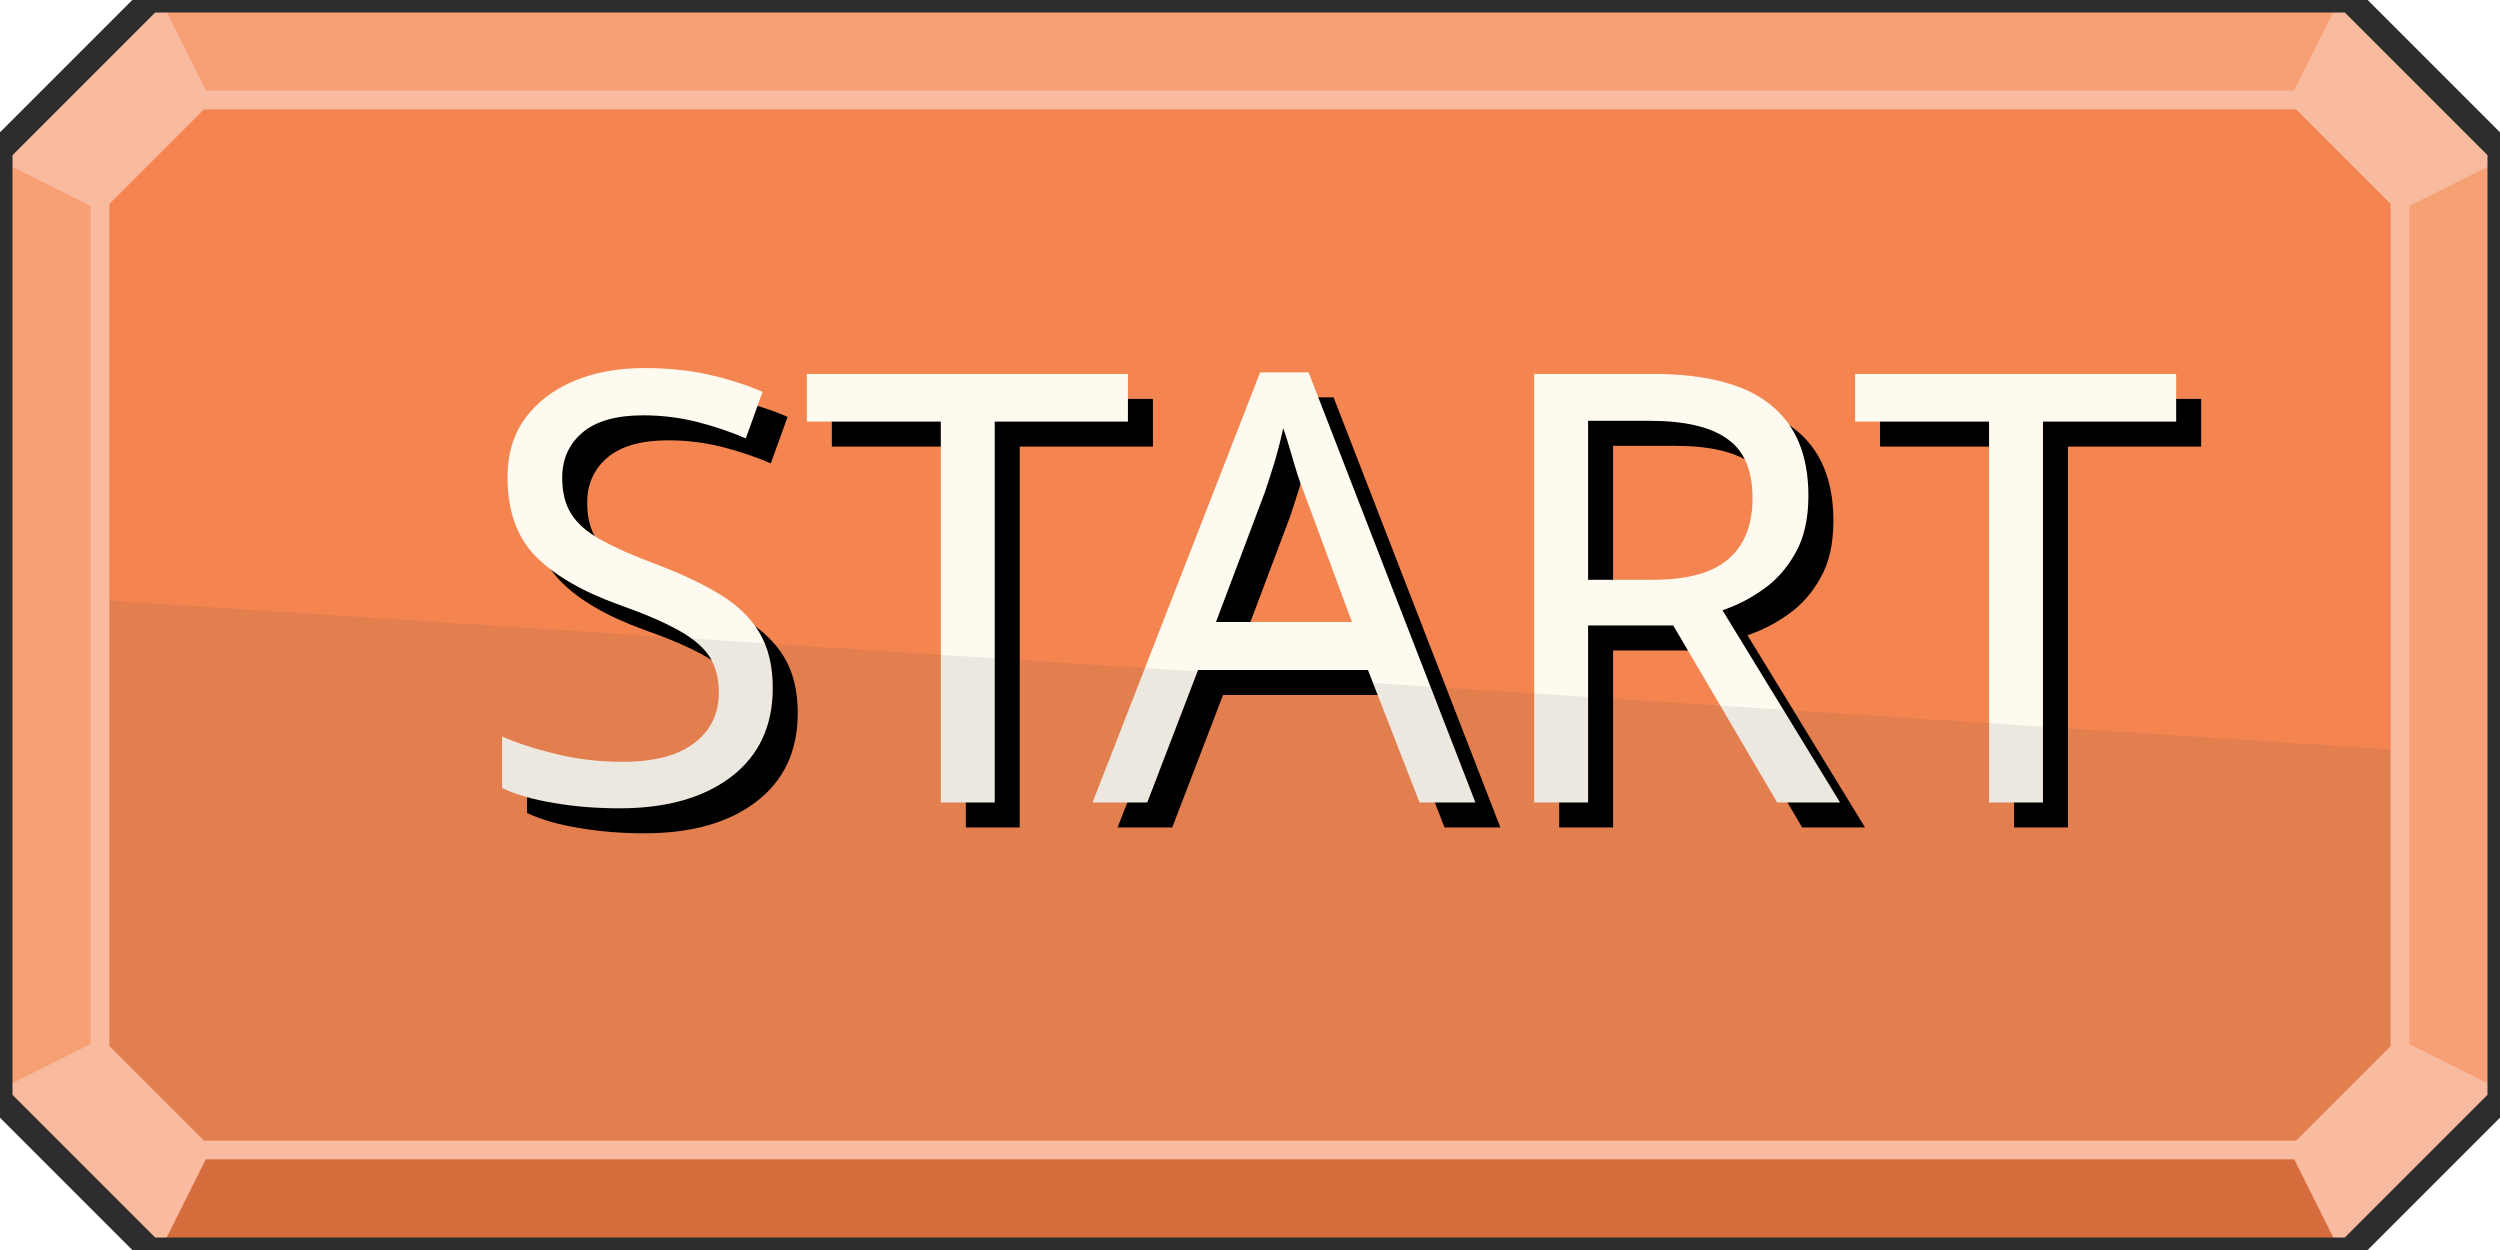
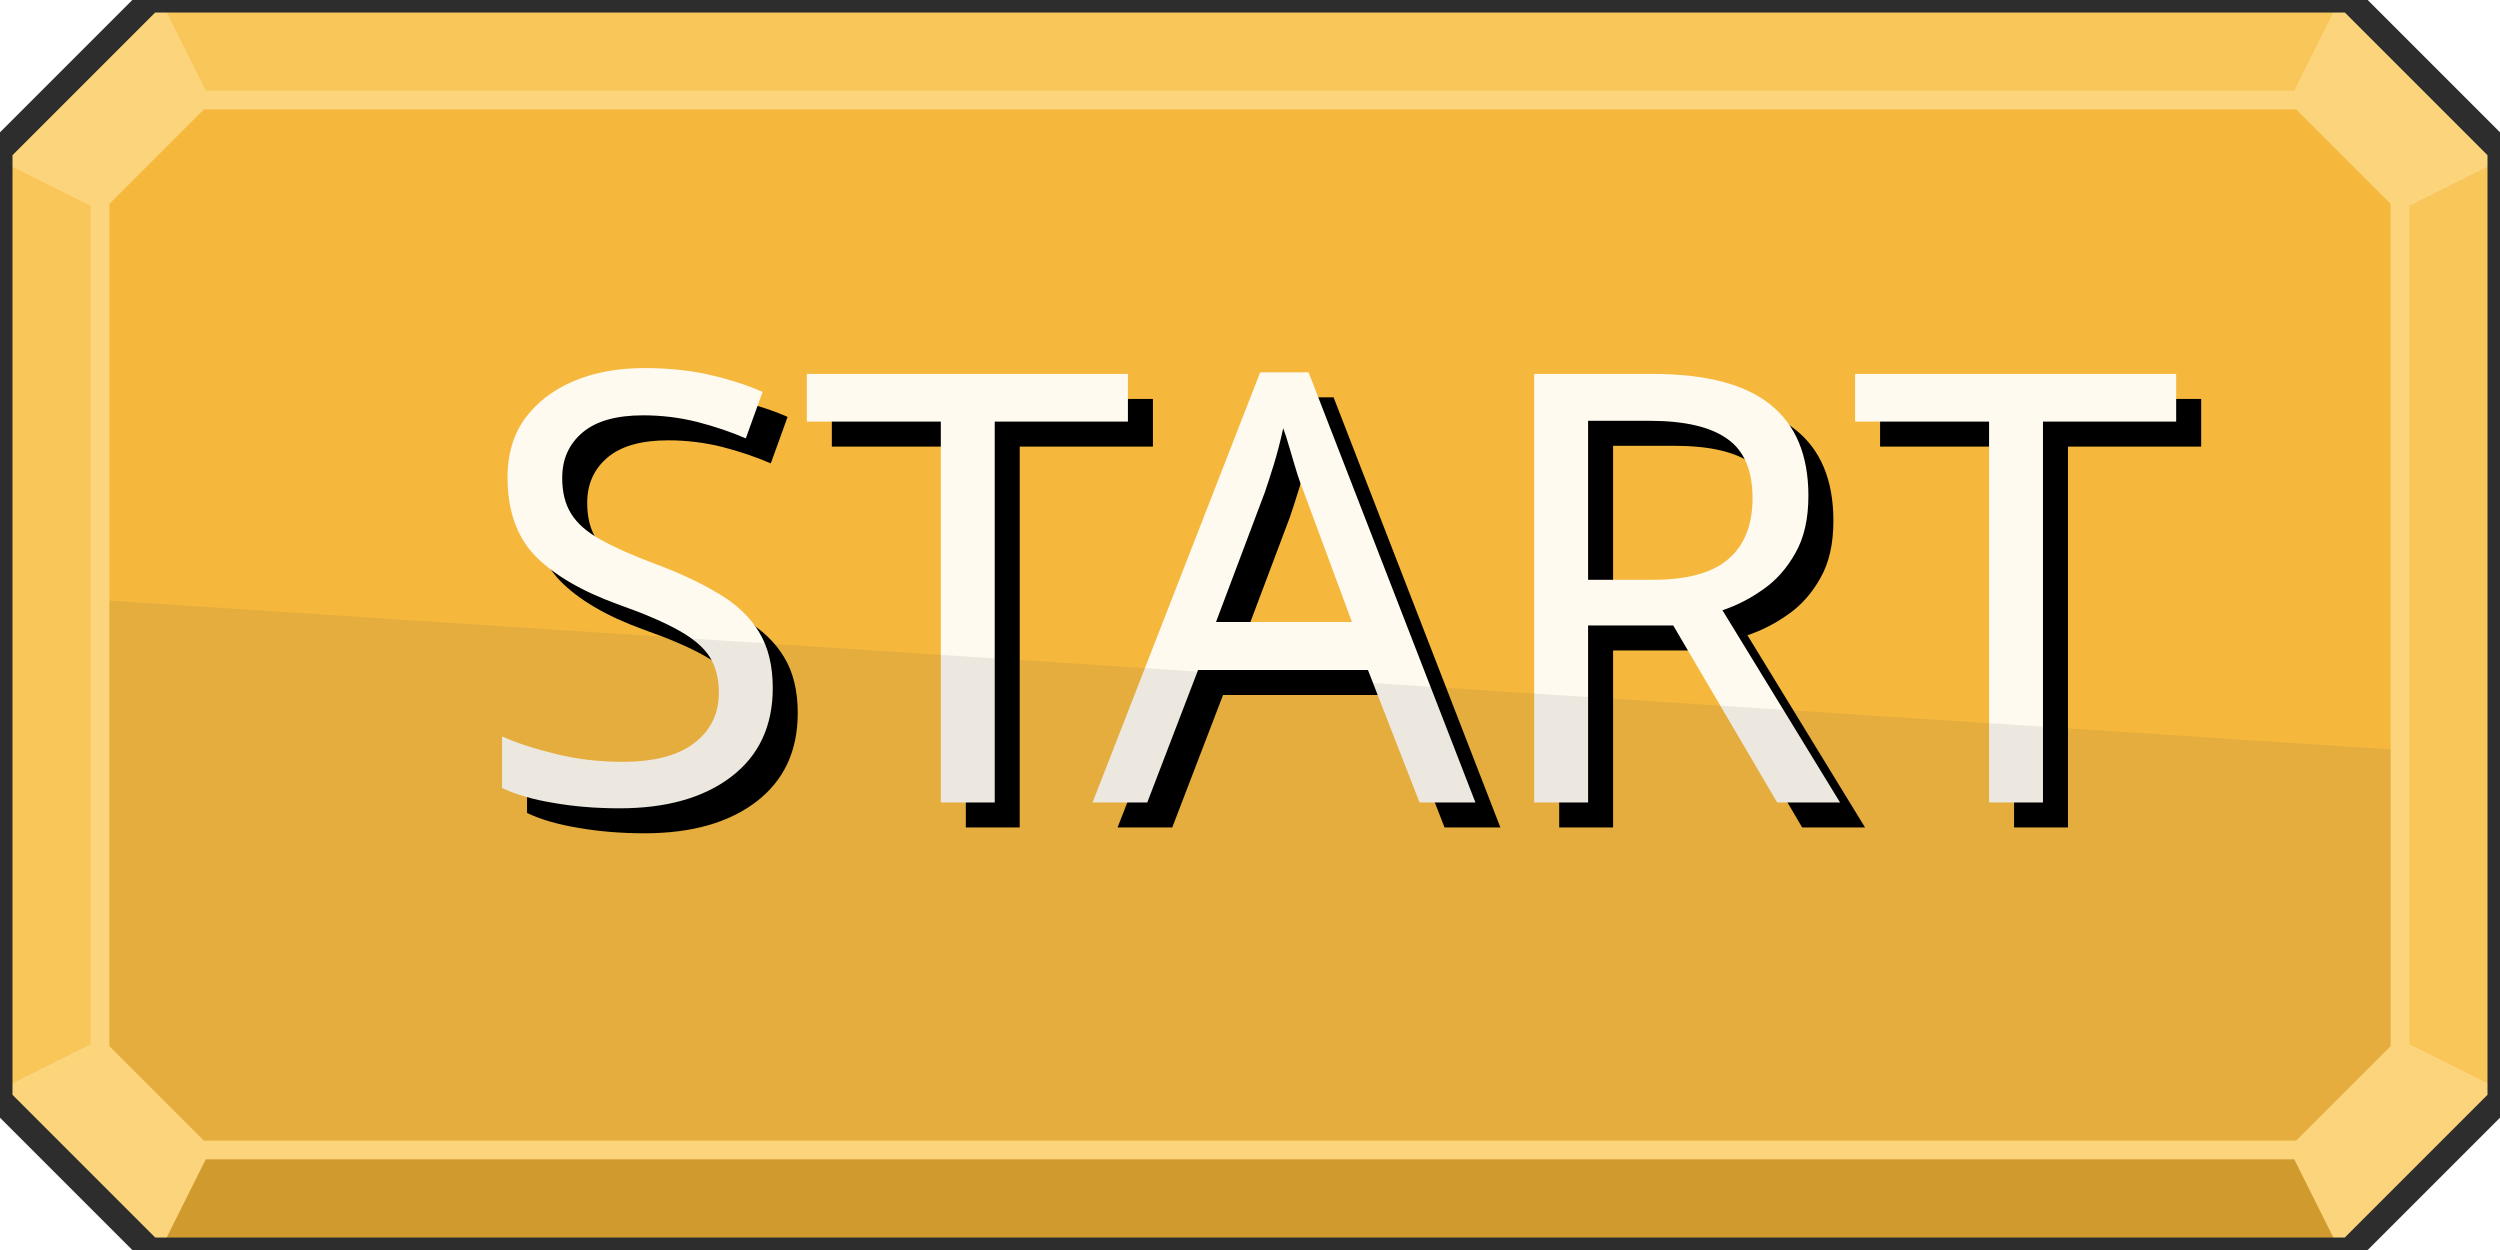
<svg xmlns="http://www.w3.org/2000/svg" width="100" height="50" viewBox="0 0 100 50" version="1.1" id="svg1">
  <defs id="defs1" />
-   <path style="display:inline;fill:#f48550;fill-opacity:1;stroke:none;stroke-width:0.116;paint-order:fill markers stroke" d="m 6,0 h 88 l 6,6 v 38 l -6,6 H 6.234 L 0,44 V 6 Z" id="background" />
-   <path style="display:inline;fill:#f7a075;fill-opacity:1;stroke:none;stroke-width:0.125;paint-order:fill markers stroke" d="M 4,42 V 8 L 0,6 v 38 z" id="edge_left" />
-   <path style="display:inline;fill:#d46c3b;fill-opacity:1;stroke:none;stroke-width:0.125;paint-order:fill markers stroke" d="M 92,46 H 8 L 6.234,50 H 94 Z" id="edge_bottom" />
-   <path style="display:inline;fill:#f7a075;fill-opacity:1;stroke:none;stroke-width:0.125;paint-order:fill markers stroke" d="m 96,8 4,-2 v 38 l -4,-2 z" id="edge_right" />
-   <path style="display:inline;fill:#f7a075;fill-opacity:1;stroke:none;stroke-width:0.125;paint-order:fill markers stroke" d="M 8,4 6,0 h 88 l -2,4 z" id="edge_top" />
+   <path style="display:inline;fill:#f5b83d;fill-opacity:1;stroke:none;stroke-width:0.116;paint-order:fill markers stroke" d="m 6,0 h 88 l 6,6 v 38 l -6,6 H 6.234 L 0,44 V 6 Z" id="background" />
+   <path style="display:inline;fill:#f8c659;fill-opacity:1;stroke:none;stroke-width:0.125;paint-order:fill markers stroke" d="M 4,42 V 8 L 0,6 v 38 z" id="edge_left" />
+   <path style="display:inline;fill:#d19a2f;fill-opacity:1;stroke:none;stroke-width:0.125;paint-order:fill markers stroke" d="M 92,46 H 8 L 6.234,50 H 94 Z" id="edge_bottom" />
+   <path style="display:inline;fill:#f8c659;fill-opacity:1;stroke:none;stroke-width:0.125;paint-order:fill markers stroke" d="m 96,8 4,-2 v 38 l -4,-2 z" id="edge_right" />
+   <path style="display:inline;fill:#f8c659;fill-opacity:1;stroke:none;stroke-width:0.125;paint-order:fill markers stroke" d="M 8,4 6,0 h 88 l -2,4 z" id="edge_top" />
  <text xml:space="preserve" style="font-style:normal;font-variant:normal;font-weight:normal;font-stretch:normal;font-size:24px;font-family:'Bubblegum Sans';-inkscape-font-specification:'Bubblegum Sans, Normal';font-variant-ligatures:normal;font-variant-caps:normal;font-variant-numeric:normal;font-variant-east-asian:normal;text-align:start;writing-mode:lr-tb;direction:ltr;text-anchor:start;display:inline;fill:#000000;fill-opacity:1;stroke:none;stroke-width:0.5;stroke-dasharray:none;paint-order:fill markers stroke" x="19.864" y="33.096" id="text_background">
    <tspan id="tspan9" x="19.864" y="33.096" style="stroke-width:0.5">START</tspan>
  </text>
  <text xml:space="preserve" style="font-style:normal;font-variant:normal;font-weight:normal;font-stretch:normal;font-size:24px;font-family:'Bubblegum Sans';-inkscape-font-specification:'Bubblegum Sans, Normal';font-variant-ligatures:normal;font-variant-caps:normal;font-variant-numeric:normal;font-variant-east-asian:normal;text-align:start;writing-mode:lr-tb;direction:ltr;text-anchor:start;display:inline;fill:#fefaef;fill-opacity:1;stroke:none;stroke-width:0.5;stroke-dasharray:none;paint-order:fill markers stroke" x="18.864" y="32.096" id="text_foreground">
    <tspan id="tspan1" x="18.864" y="32.096" style="stroke-width:0.5">START</tspan>
  </text>
  <path style="display:inline;opacity:0.1;mix-blend-mode:darken;fill:#4c4c4c;fill-opacity:1;stroke:none;stroke-width:0.5;stroke-dasharray:none;stroke-opacity:1;paint-order:fill markers stroke" d="m 4,24 92,6 v 12 l -4,4 H 8 L 4,42 Z" id="shadow" />
-   <path id="accents" style="display:inline;fill:#f9bba0;fill-opacity:1;stroke:none;stroke-width:0.125;paint-order:fill markers stroke" d="M 6.335,-0.168 6,0 5.665,0.168 5.721,0.279 0.279,5.721 0.168,5.665 0,6 -0.168,6.335 3.625,8.231 v 33.537 l -3.793,1.896 0.336,0.67 0.118,-0.06 5.507,5.3 -0.128,0.257 0.67,0.336 1.896,-3.793 H 91.769 l 1.896,3.793 0.67,-0.336 -0.056,-0.111 5.441,-5.441 0.111,0.056 0.336,-0.67 -3.793,-1.896 V 8.231 L 100.168,6.335 99.832,5.665 99.721,5.721 94.279,0.279 94.335,0.168 93.665,-0.168 91.769,3.625 H 8.231 Z M 8.155,4.375 H 91.845 L 95.625,8.155 V 41.845 L 91.845,45.625 H 8.155 L 4.375,41.845 V 8.156 Z" />
+   <path id="accents" style="display:inline;fill:#fbd47b;fill-opacity:1;stroke:none;stroke-width:0.125;paint-order:fill markers stroke" d="M 6.335,-0.168 6,0 5.665,0.168 5.721,0.279 0.279,5.721 0.168,5.665 0,6 -0.168,6.335 3.625,8.231 v 33.537 l -3.793,1.896 0.336,0.67 0.118,-0.06 5.507,5.3 -0.128,0.257 0.67,0.336 1.896,-3.793 H 91.769 l 1.896,3.793 0.67,-0.336 -0.056,-0.111 5.441,-5.441 0.111,0.056 0.336,-0.67 -3.793,-1.896 V 8.231 L 100.168,6.335 99.832,5.665 99.721,5.721 94.279,0.279 94.335,0.168 93.665,-0.168 91.769,3.625 H 8.231 Z M 8.155,4.375 H 91.845 L 95.625,8.155 V 41.845 L 91.845,45.625 H 8.155 L 4.375,41.845 V 8.156 Z" />
  <path style="display:inline;fill:none;fill-opacity:1;stroke:#2d2d2d;stroke-width:1;stroke-linecap:butt;stroke-linejoin:bevel;stroke-dasharray:none;stroke-opacity:1;paint-order:fill markers stroke" d="m 6,0 h 88 l 6,6 v 38 l -6,6 H 6 L 0,44 V 6 Z" id="outline" />
</svg>
